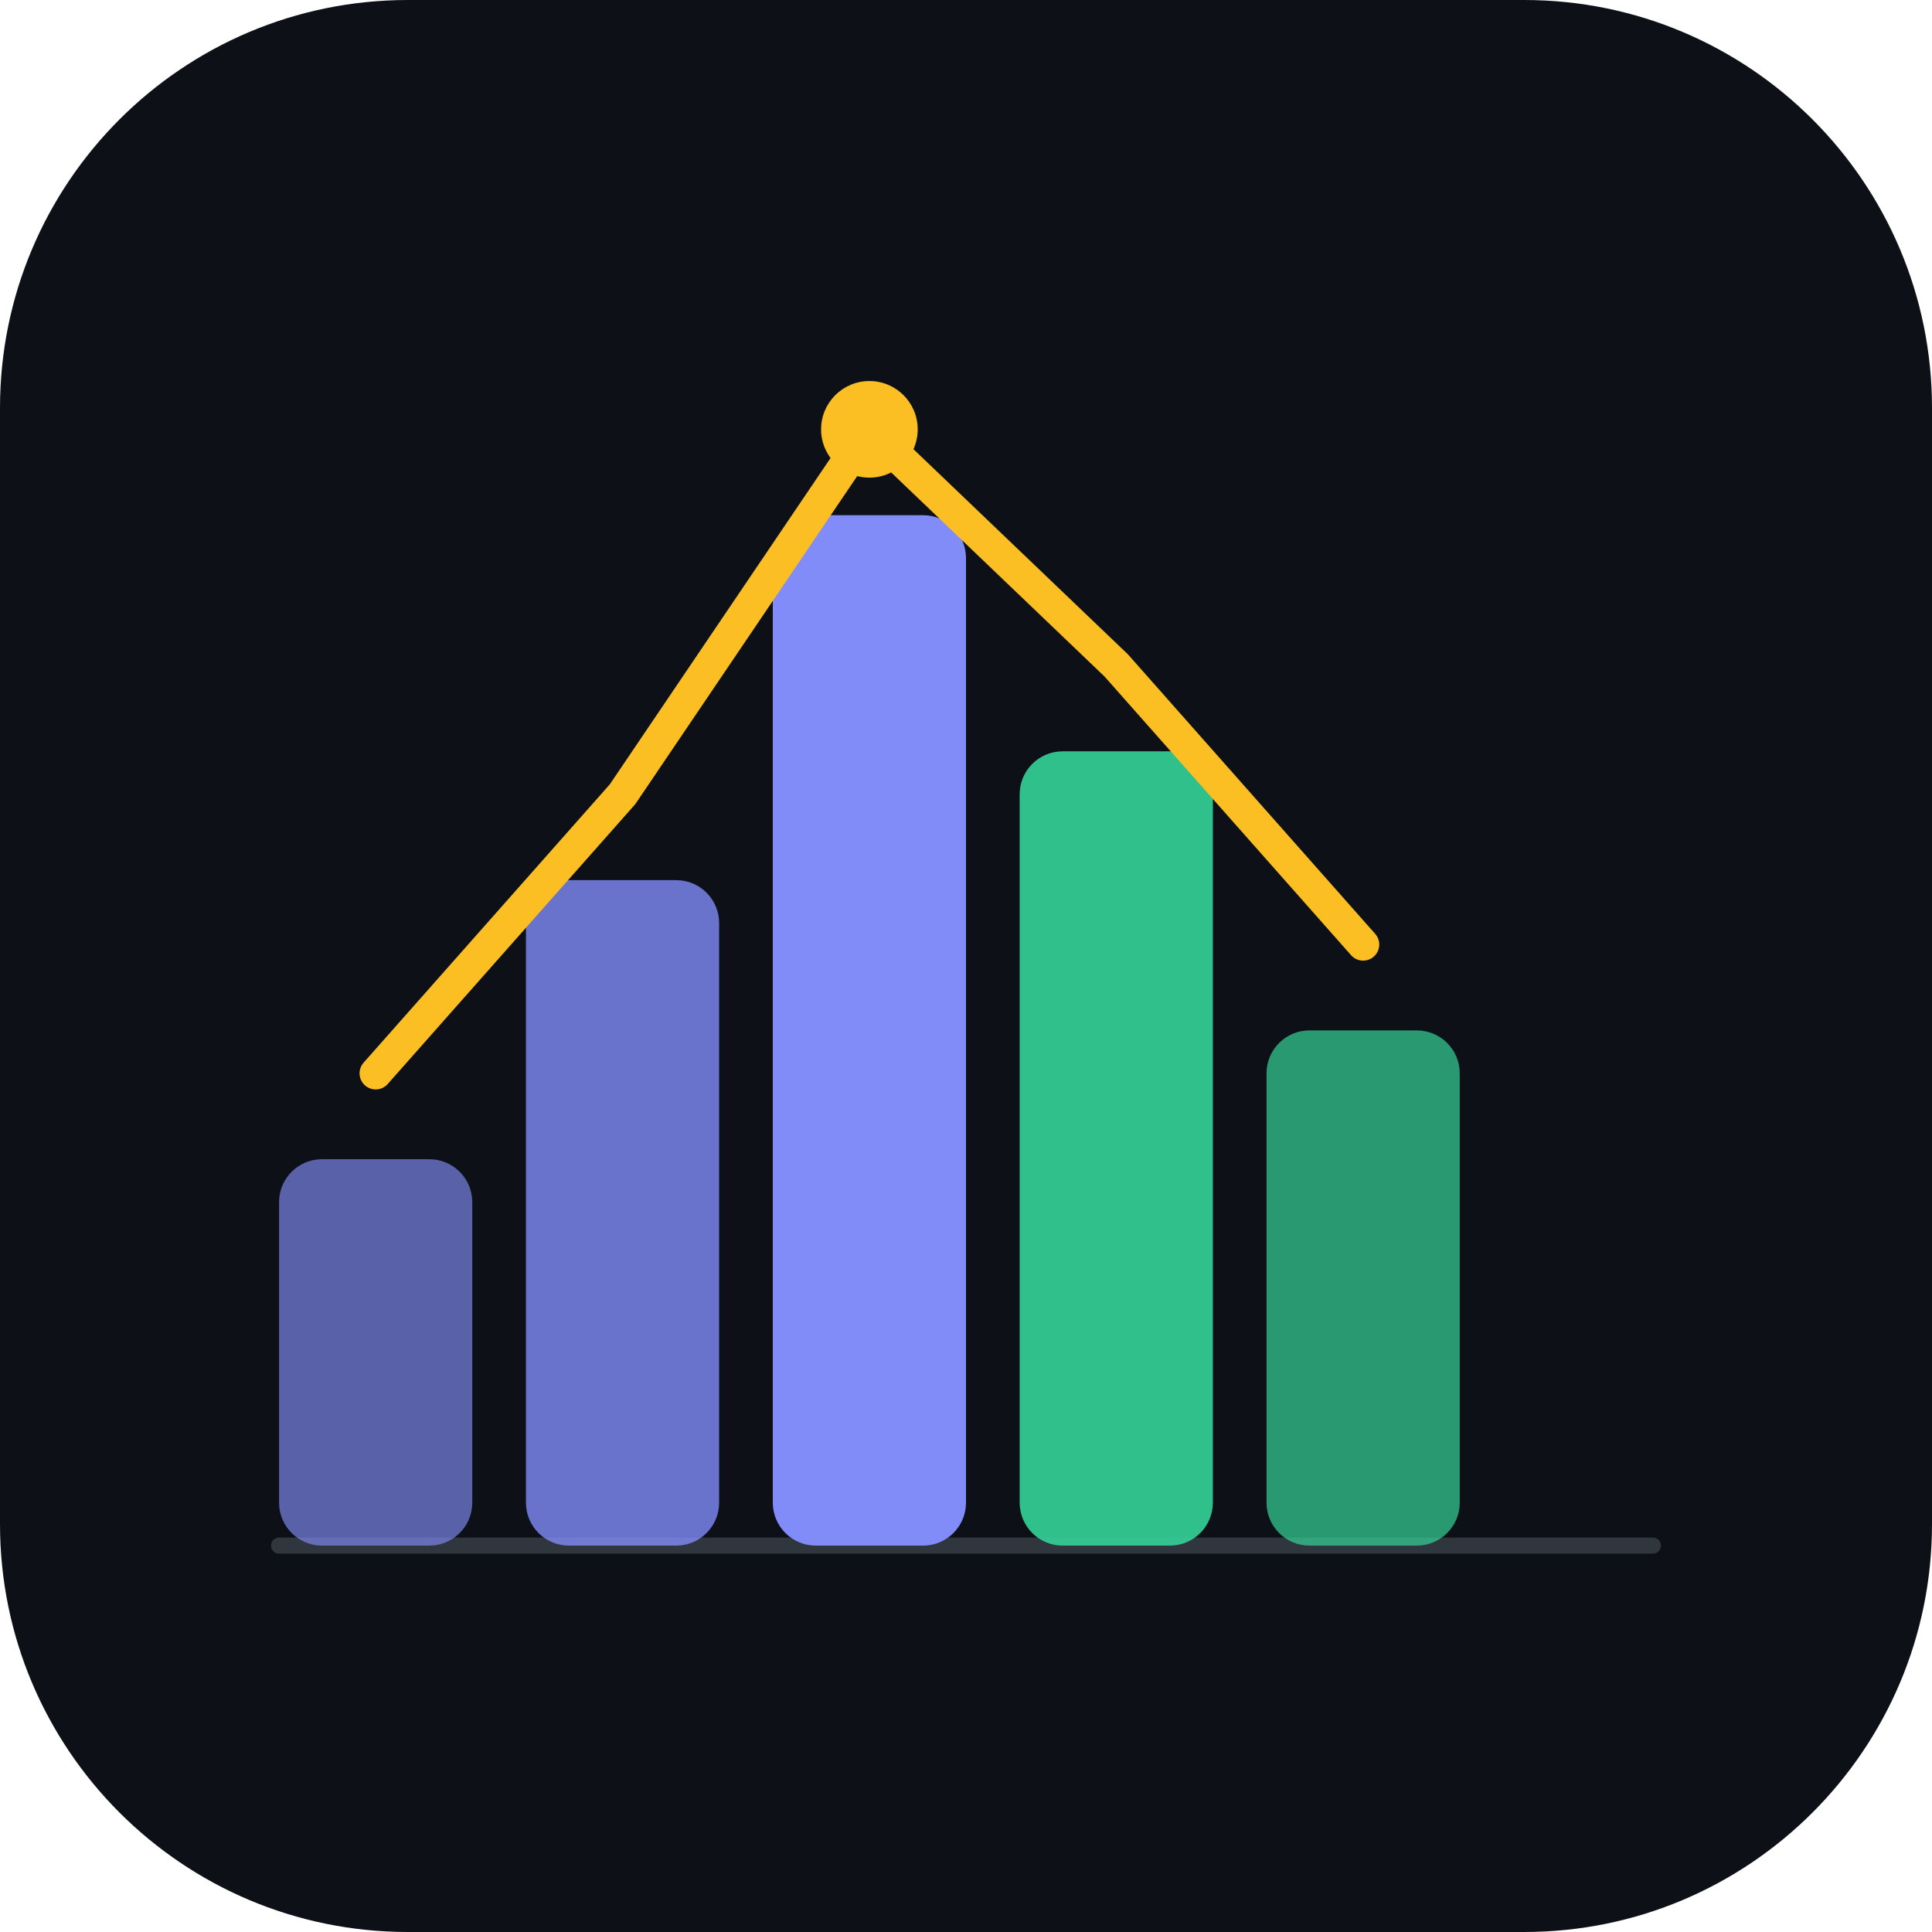
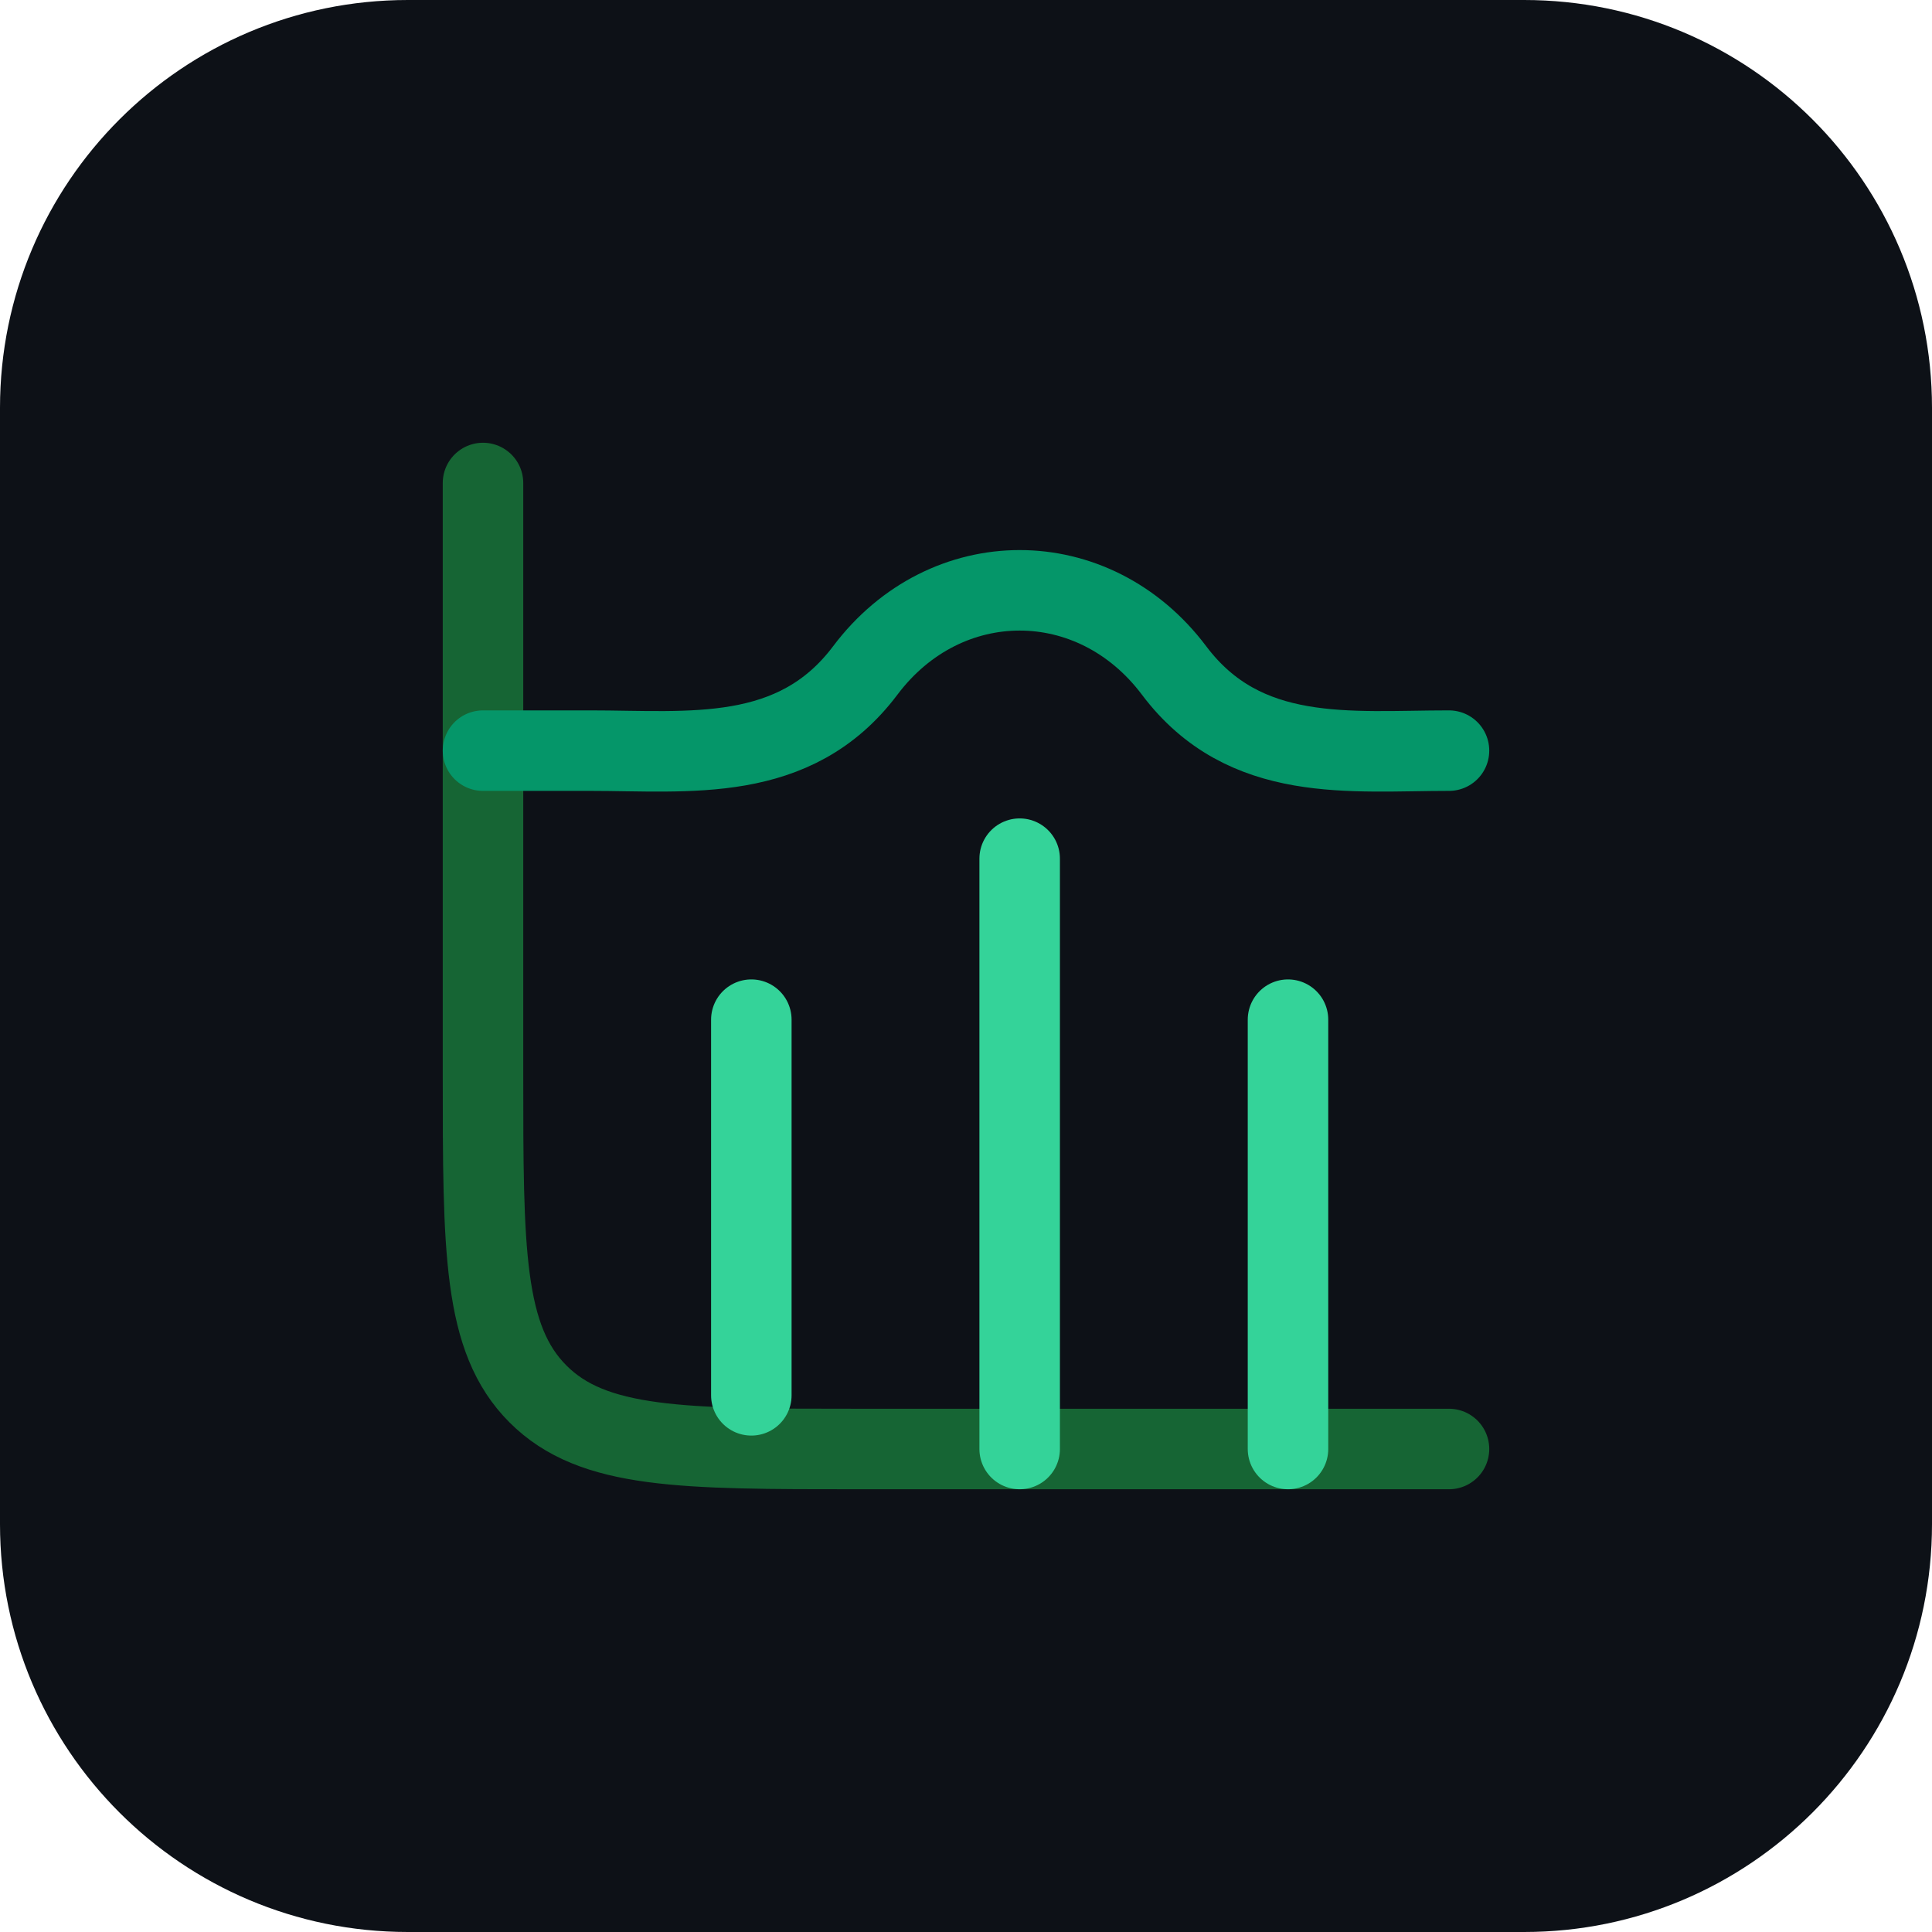
<svg xmlns="http://www.w3.org/2000/svg" width="180" height="180" viewBox="0 0 180 180" fill="none">
  <rect width="180" height="180" rx="38" fill="#0d1117" />
-   <line x1="26" y1="144" x2="154" y2="144" stroke="#30363d" stroke-width="1.5" stroke-linecap="round" />
-   <rect x="26" y="108" width="18" height="36" rx="4" fill="#818cf8" opacity="0.65" />
-   <rect x="49" y="82" width="18" height="62" rx="4" fill="#818cf8" opacity="0.8" />
-   <rect x="72" y="48" width="18" height="96" rx="4" fill="#818cf8" />
-   <rect x="95" y="70" width="18" height="74" rx="4" fill="#34d399" opacity="0.9" />
-   <rect x="118" y="96" width="18" height="48" rx="4" fill="#34d399" opacity="0.7" />
-   <polyline points="35,100 58,74 81,40 104,62 127,88" stroke="#fbbf24" stroke-width="3" fill="none" stroke-linecap="round" stroke-linejoin="round" />
-   <circle cx="81" cy="40" r="4.5" fill="#fbbf24" />
+   <g transform="translate(30,30) scale(5)">
+     <path d="M21 21H10C6.7 21 5.05 21 4.025 19.975C3 18.95 3 17.3 3 14V3" stroke="#166534" stroke-linecap="round" stroke-width="1.5" />
+     <path d="M8 13L8 20" stroke="#34d399" stroke-linecap="round" stroke-linejoin="round" stroke-width="1.5" />
+     <path d="M13 10L13 21" stroke="#34d399" stroke-linecap="round" stroke-linejoin="round" stroke-width="1.5" />
+     <path d="M18 13L18 21" stroke="#34d399" stroke-linecap="round" stroke-linejoin="round" stroke-width="1.5" />
+     <path d="M21 7.987C19.16 7.987 17.192 8.243 15.877 6.493C14.38 4.502 11.62 4.502 10.123 6.493C8.808 8.243 6.84 7.987 5 7.987H3" stroke="#059669" stroke-linecap="round" stroke-linejoin="round" stroke-width="1.5" />
+   </g>
</svg>
